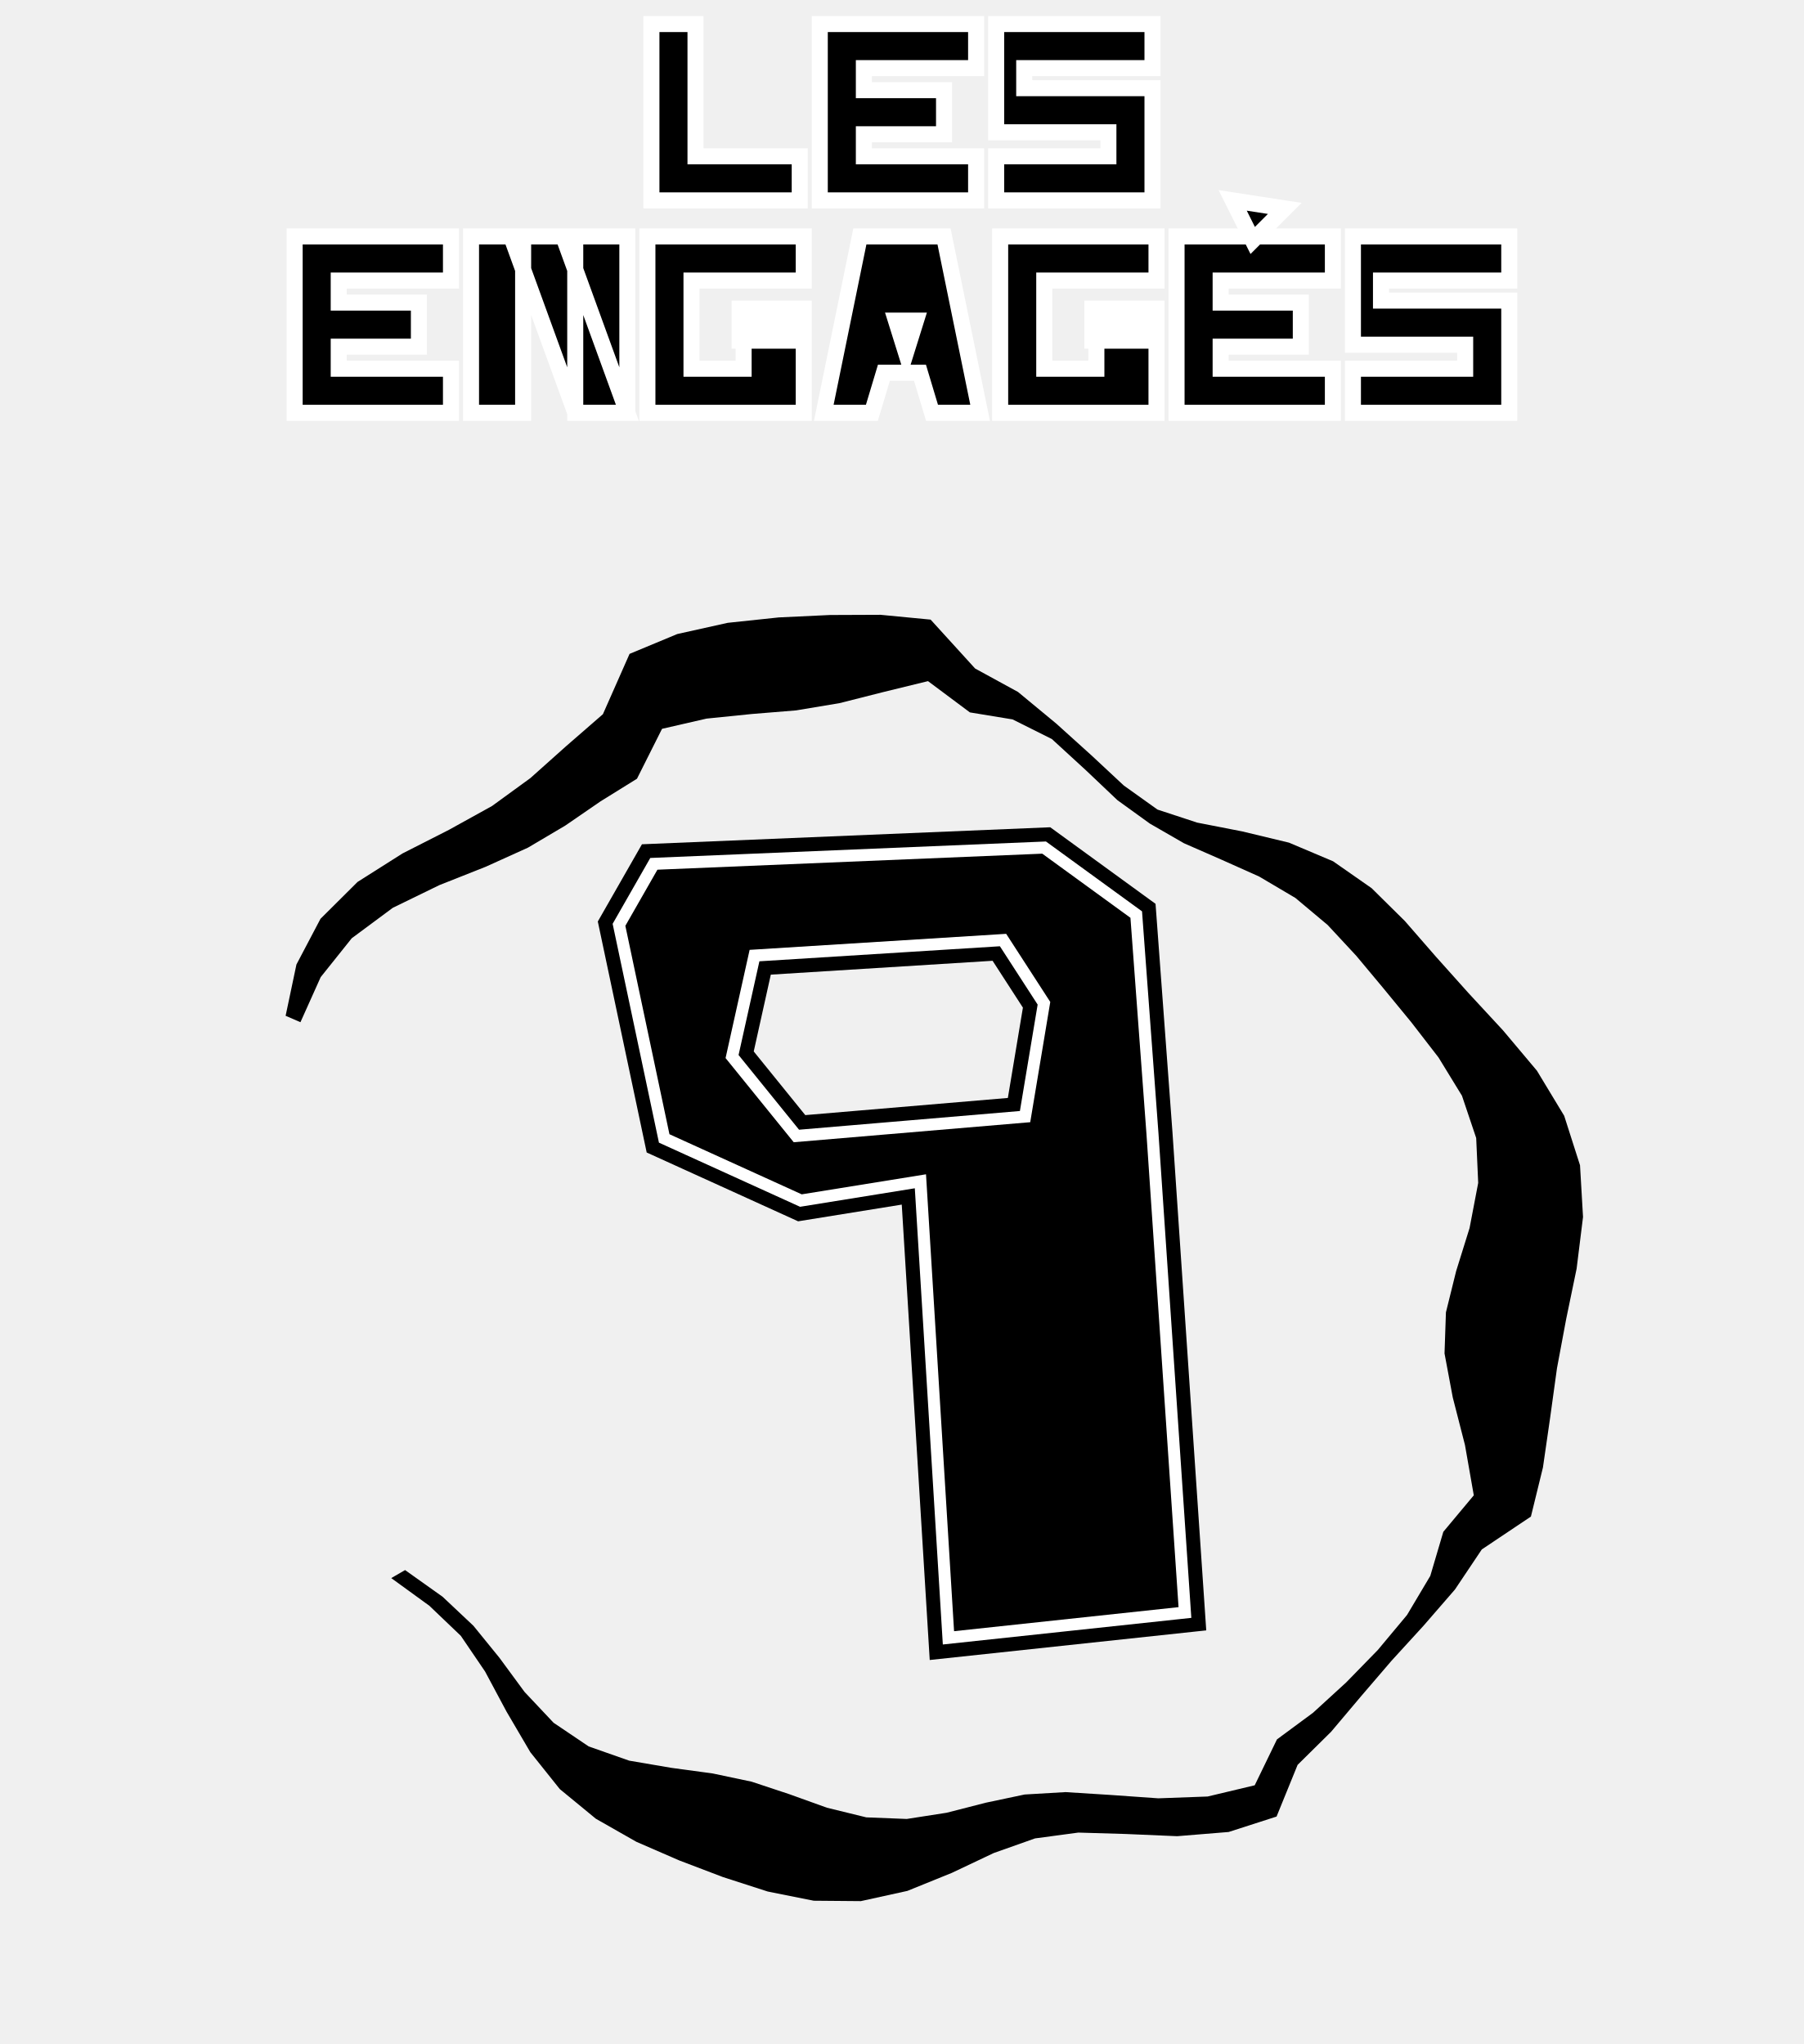
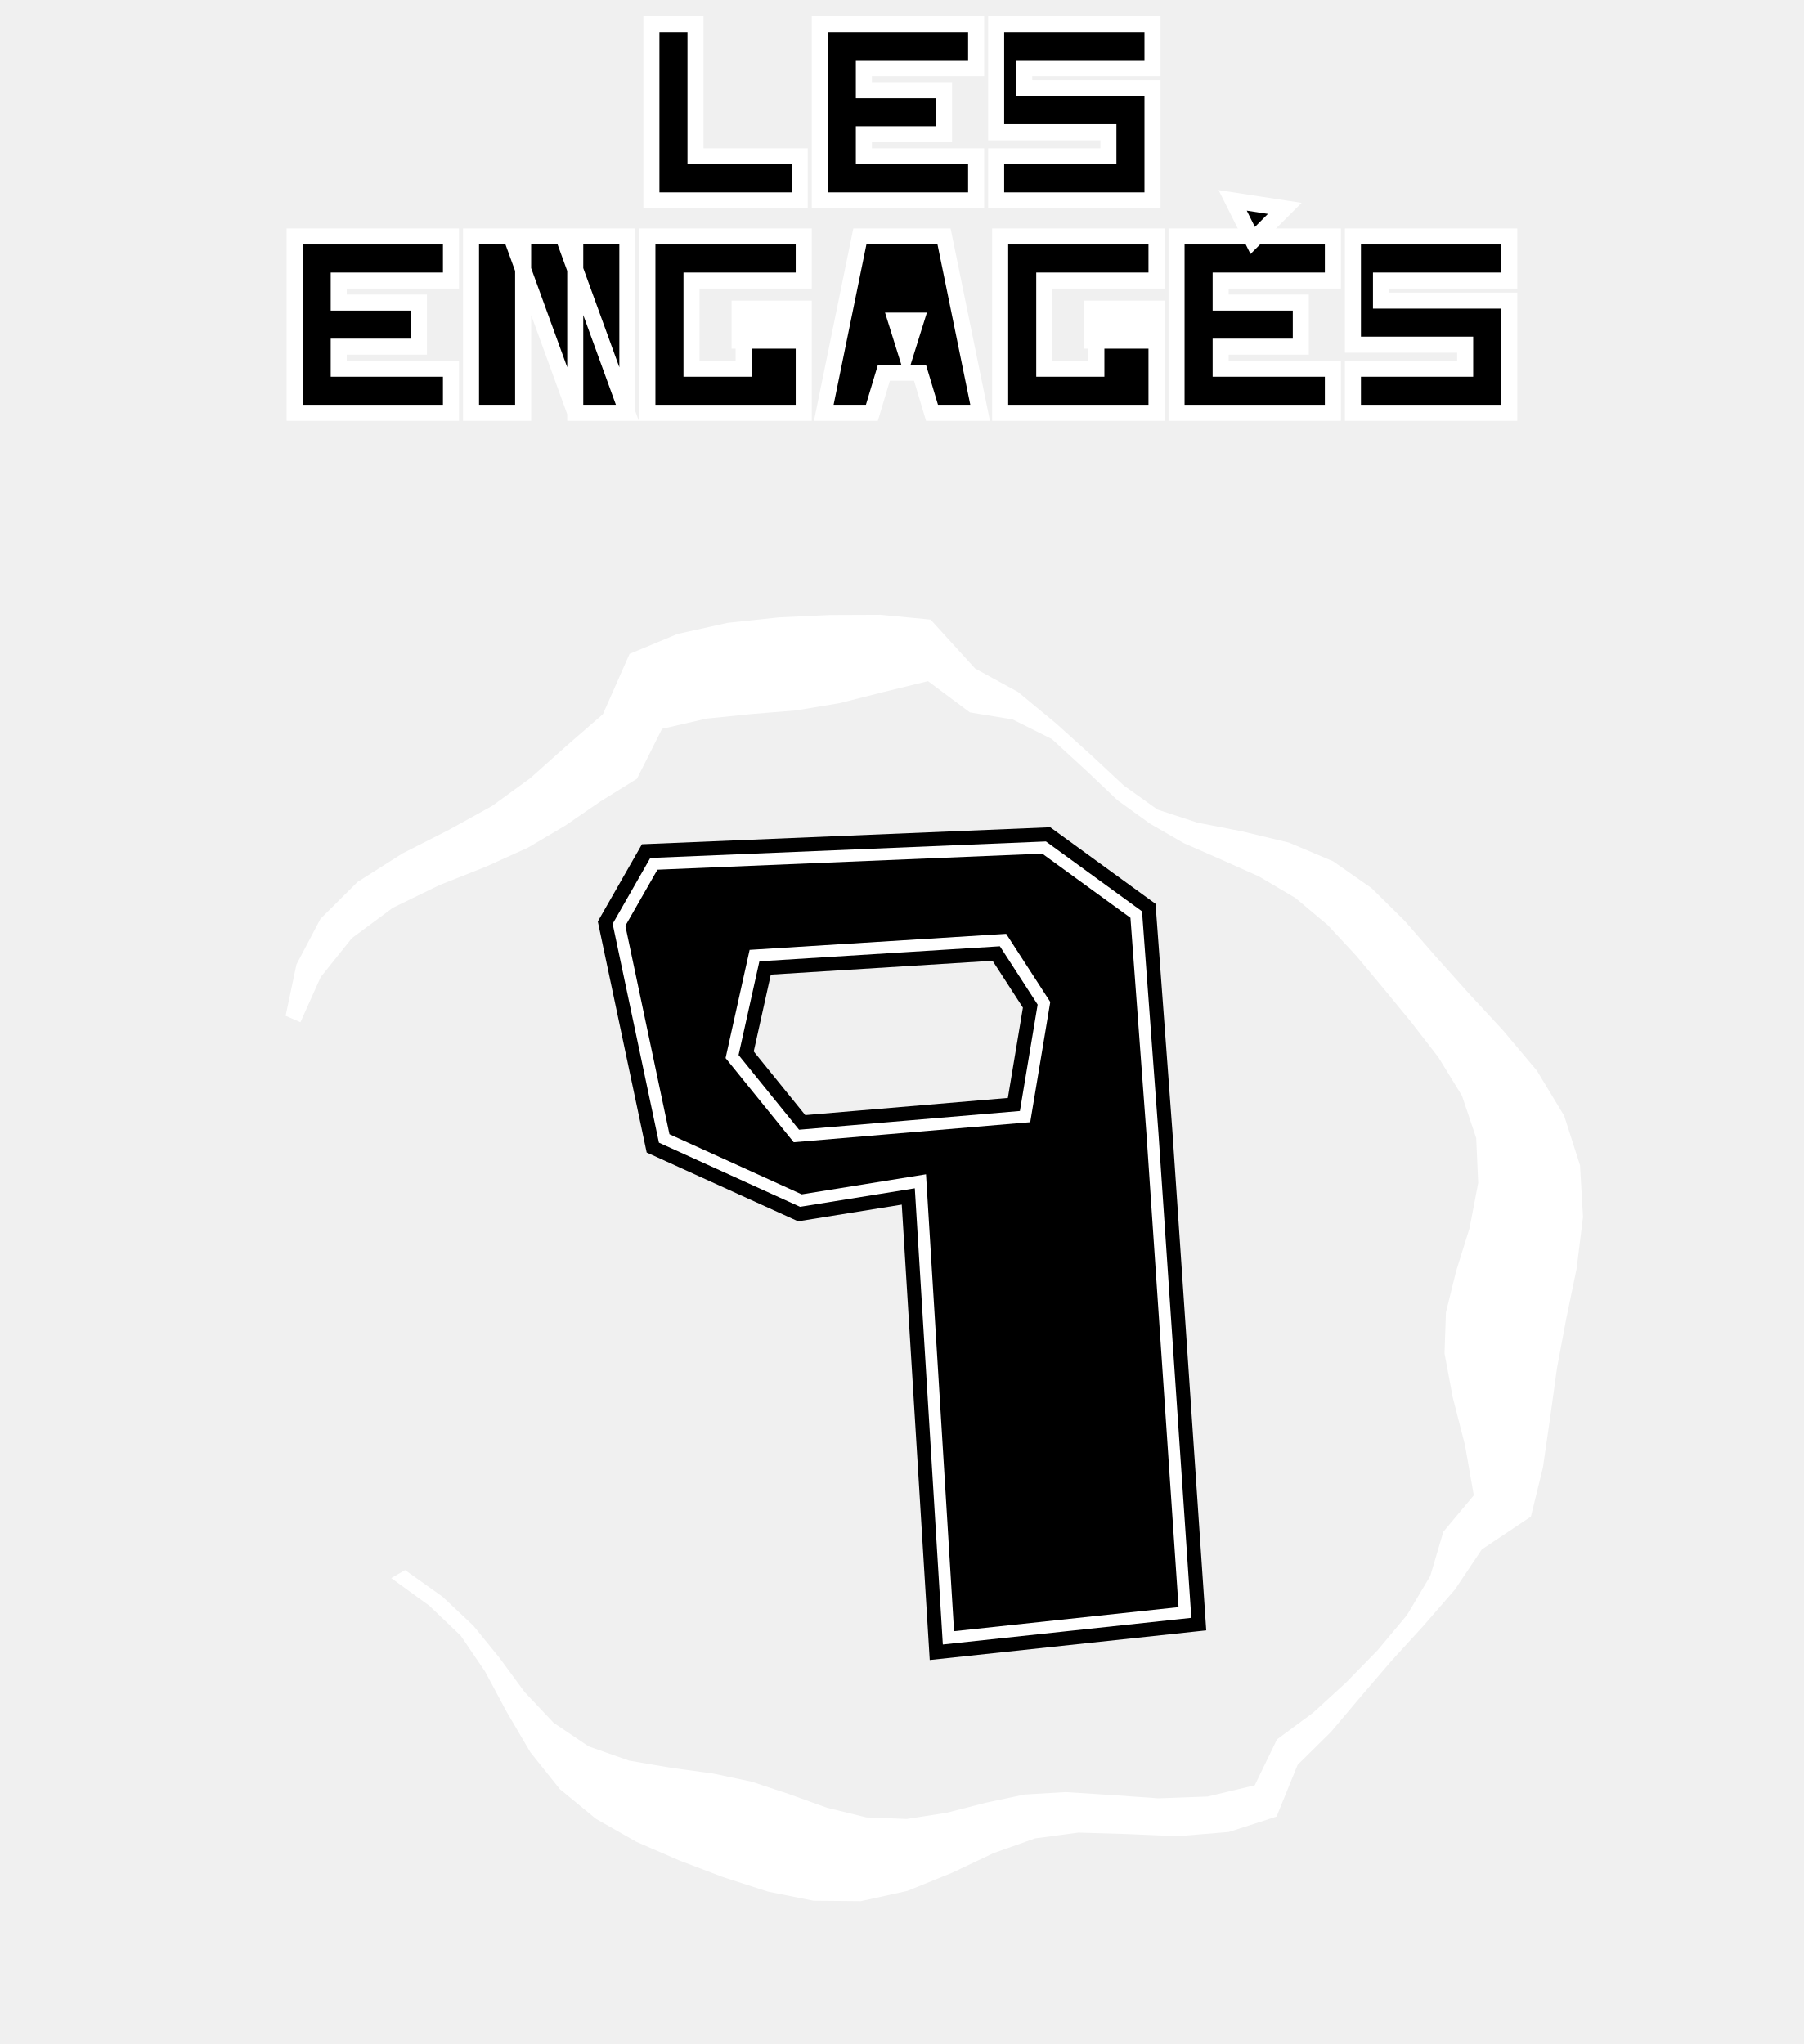
<svg xmlns="http://www.w3.org/2000/svg" viewBox="0 0 900 1020" fill="none">
  <g fill="#000" stroke="#fff" stroke-width="8" stroke-linejoin="miter" stroke-linecap="square">
    <g transform="translate(325.0 12)">
      <path d="M0 0H22V66H74V88H0Z" />
    </g>
    <g transform="translate(409.0 12)">
      <path d="M0 0H78V22H22V33H62V55H22V66H78V88H0Z" />
    </g>
    <g transform="translate(497.0 12)">
      <path d="M0 0H78V22H14V32H78V88H0V66H56V54H0Z" />
    </g>
    <g transform="translate(147.0 118)">
      <path d="M0 0H78V22H22V33H62V55H22V66H78V88H0Z" />
    </g>
    <g transform="translate(235.0 118)">
      <path d="M0 0H26V88H0Z M52 0H78V88H52Z M20 0L46 0L78 88L52 88Z" />
    </g>
    <g transform="translate(323.0 118)">
      <path d="M0 0H78V22H22V66H48V44H78V88H0Z M46 36H78V52H46Z" />
    </g>
    <g transform="translate(411.0 118)">
      <path d="M18 0H60L78 88H54L48 68H30L24 88H0Z M36 42H46L41 58Z" fill-rule="evenodd" />
    </g>
    <g transform="translate(499.0 118)">
      <path d="M0 0H78V22H22V66H48V44H78V88H0Z M46 36H78V52H46Z" />
    </g>
    <g transform="translate(587.0 118)">
      <path d="M0 0H78V22H22V33H62V55H22V66H78V88H0Z" />
      <path d="M28 -18L54 -14L38 2Z" />
    </g>
    <g transform="translate(675.0 118)">
      <path d="M0 0H78V22H14V32H78V88H0V66H56V54H0Z" />
    </g>
  </g>
-   <g transform="translate(450.0 640.0)" fill="#000">
+   <g transform="translate(450.0 640.0)" fill="#fff">
    <path d="M -307.5 -133.1 L -302.1 -158.7 L -290.1 -181.5 L -271.6 -199.9 L -249.2 -214.1 L -226.0 -225.9 L -204.5 -237.8 L -185.4 -251.7 L -167.6 -267.6 L -149.2 -283.6 L -135.9 -313.7 L -112.1 -323.6 L -86.9 -329.2 L -61.4 -331.9 L -35.9 -333.1 L -10.7 -333.2 L 14.3 -330.8 L 36.5 -306.4 L 57.9 -294.7 L 77.0 -278.9 L 94.5 -263.1 L 110.7 -248.0 L 127.5 -236.0 L 147.3 -229.5 L 169.8 -225.1 L 193.1 -219.5 L 215.1 -210.2 L 234.3 -196.8 L 250.9 -180.4 L 266.4 -162.6 L 282.6 -144.5 L 299.9 -125.8 L 316.8 -105.7 L 330.4 -83.2 L 338.3 -58.5 L 339.8 -32.7 L 336.6 -6.9 L 331.4 18.2 L 326.8 42.8 L 323.4 67.4 L 319.8 92.3 L 313.8 116.8 L 289.3 133.2 L 275.9 153.2 L 260.2 171.3 L 244.3 188.7 L 229.2 206.3 L 214.1 224.2 L 197.4 240.7 L 186.9 266.5 L 163.0 274.2 L 137.3 276.3 L 111.7 275.2 L 88.0 274.5 L 66.4 277.4 L 45.8 284.7 L 24.9 294.6 L 2.7 303.6 L -20.5 308.7 L -44.0 308.5 L -67.0 303.9 L -89.3 296.7 L -111.1 288.4 L -132.5 279.1 L -152.7 267.6 L -170.7 252.8 L -185.4 234.4 L -197.3 214.1 L -208.0 194.1 L -220.1 176.3 L -235.8 161.3 L -254.8 147.5 L -247.9 143.5 L -229.2 156.8 L -213.8 171.3 L -200.8 187.3 L -188.3 204.3 L -173.8 219.7 L -156.3 231.5 L -136.1 238.6 L -115.0 242.2 L -94.4 245.0 L -75.0 249.1 L -56.3 255.3 L -37.4 262.1 L -17.8 266.9 L 2.4 267.7 L 22.3 264.6 L 41.8 259.6 L 61.2 255.5 L 81.6 254.3 L 103.8 255.7 L 127.9 257.4 L 152.5 256.5 L 176.0 250.9 L 187.1 228.0 L 205.1 214.7 L 221.6 199.6 L 237.4 183.4 L 252.0 165.9 L 263.6 146.4 L 270.1 124.4 L 285.3 106.2 L 280.9 81.1 L 274.8 57.3 L 270.7 35.4 L 271.4 14.9 L 276.5 -5.7 L 283.2 -27.2 L 287.5 -49.7 L 286.5 -72.1 L 279.4 -93.2 L 267.7 -112.3 L 254.1 -129.9 L 240.3 -146.7 L 226.7 -163.0 L 212.4 -178.4 L 196.3 -191.9 L 178.2 -202.6 L 159.2 -211.1 L 140.7 -219.2 L 123.7 -229.0 L 107.5 -240.7 L 91.8 -255.6 L 74.8 -271.2 L 55.2 -281.0 L 33.9 -284.5 L 13.0 -300.1 L -9.5 -294.6 L -31.2 -289.1 L -52.8 -285.5 L -74.9 -283.7 L -97.5 -281.4 L -119.7 -276.3 L -132.2 -251.4 L -150.4 -240.1 L -168.0 -228.0 L -186.6 -217.0 L -207.6 -207.5 L -230.8 -198.3 L -254.0 -187.0 L -274.5 -171.8 L -290.0 -152.4 L -300.1 -129.9 Z" />
  </g>
  <g transform="translate(288.0 410.0)" fill-rule="evenodd" stroke-linejoin="miter">
    <path d=" M 40 24 L 232 16 L 276 48 L 284 156 L 300 392 L 188 404 L 174 176 L 112 186 L 46 156 L 24 52 Z M 86 64 L 214 56 L 236 90 L 226 150 L 108 160 L 74 118 Z " fill="#000" stroke="#000" stroke-width="26" />
    <path d=" M 40 24 L 232 16 L 276 48 L 284 156 L 300 392 L 188 404 L 174 176 L 112 186 L 46 156 L 24 52 Z M 86 64 L 214 56 L 236 90 L 226 150 L 108 160 L 74 118 Z " fill="#fff" stroke="#fff" stroke-width="12" />
    <path d=" M 40 24 L 232 16 L 276 48 L 284 156 L 300 392 L 188 404 L 174 176 L 112 186 L 46 156 L 24 52 Z M 86 64 L 214 56 L 236 90 L 226 150 L 108 160 L 74 118 Z " fill="#000" />
  </g>
</svg>
